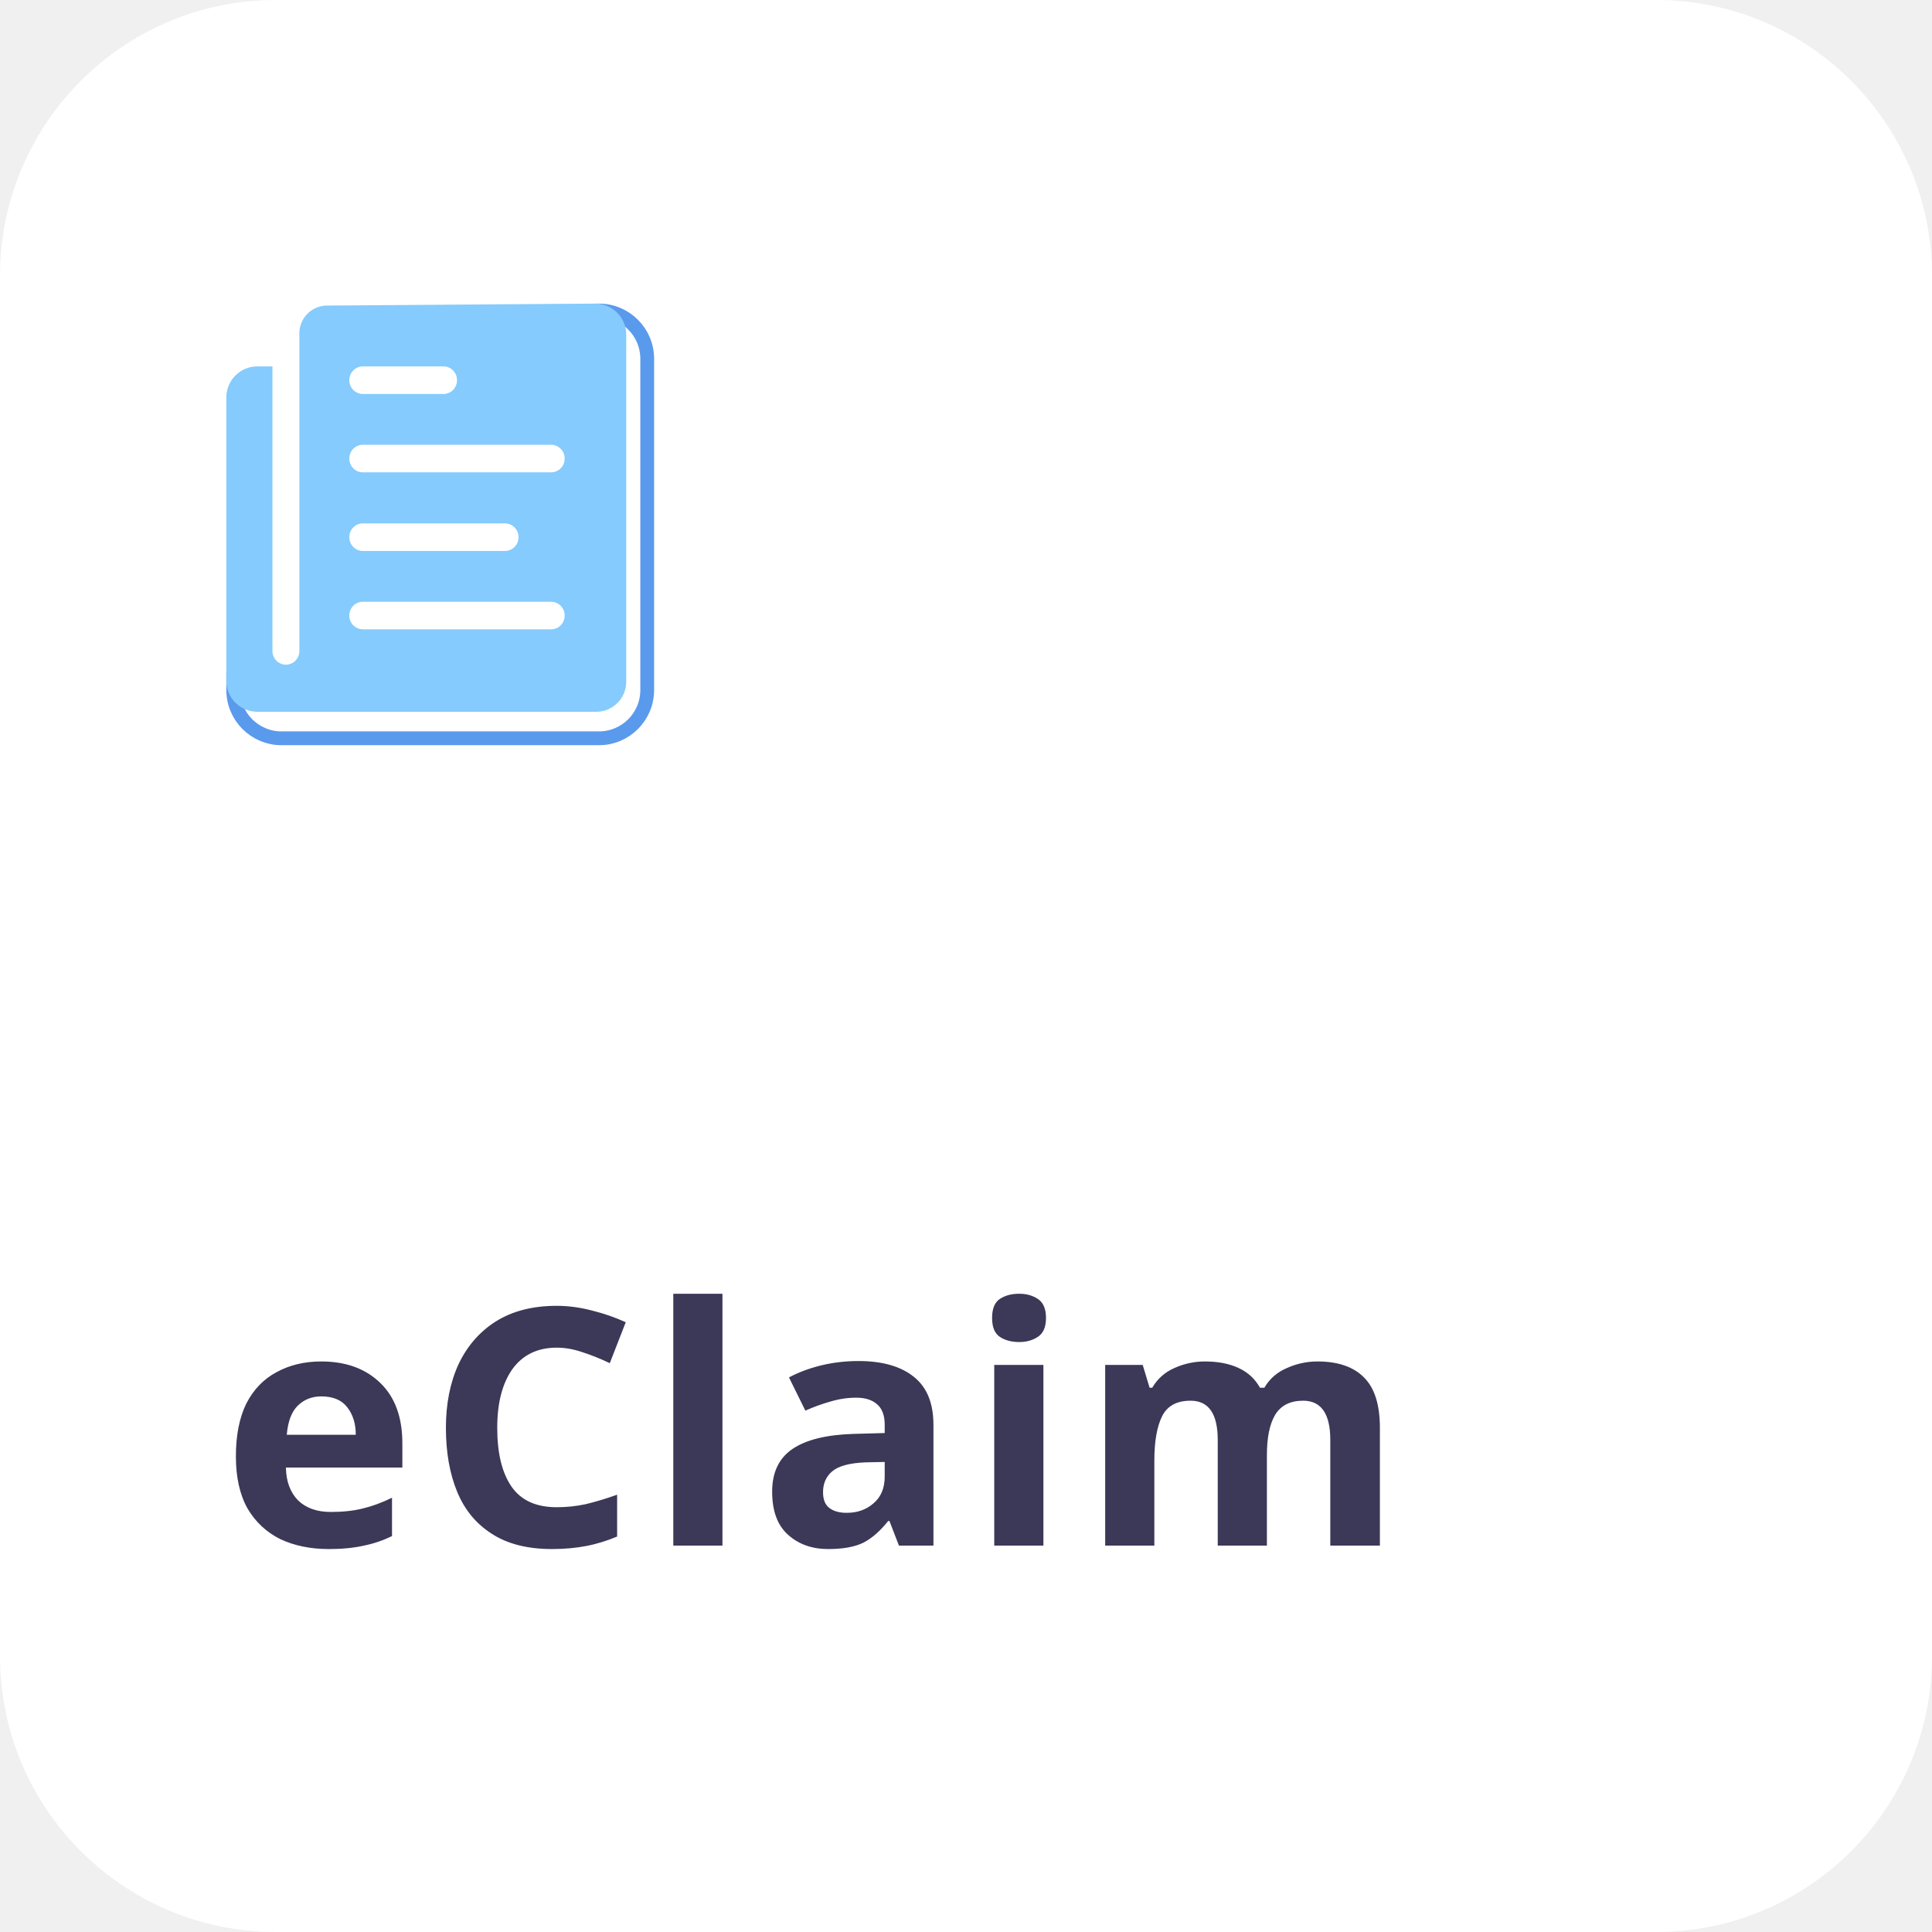
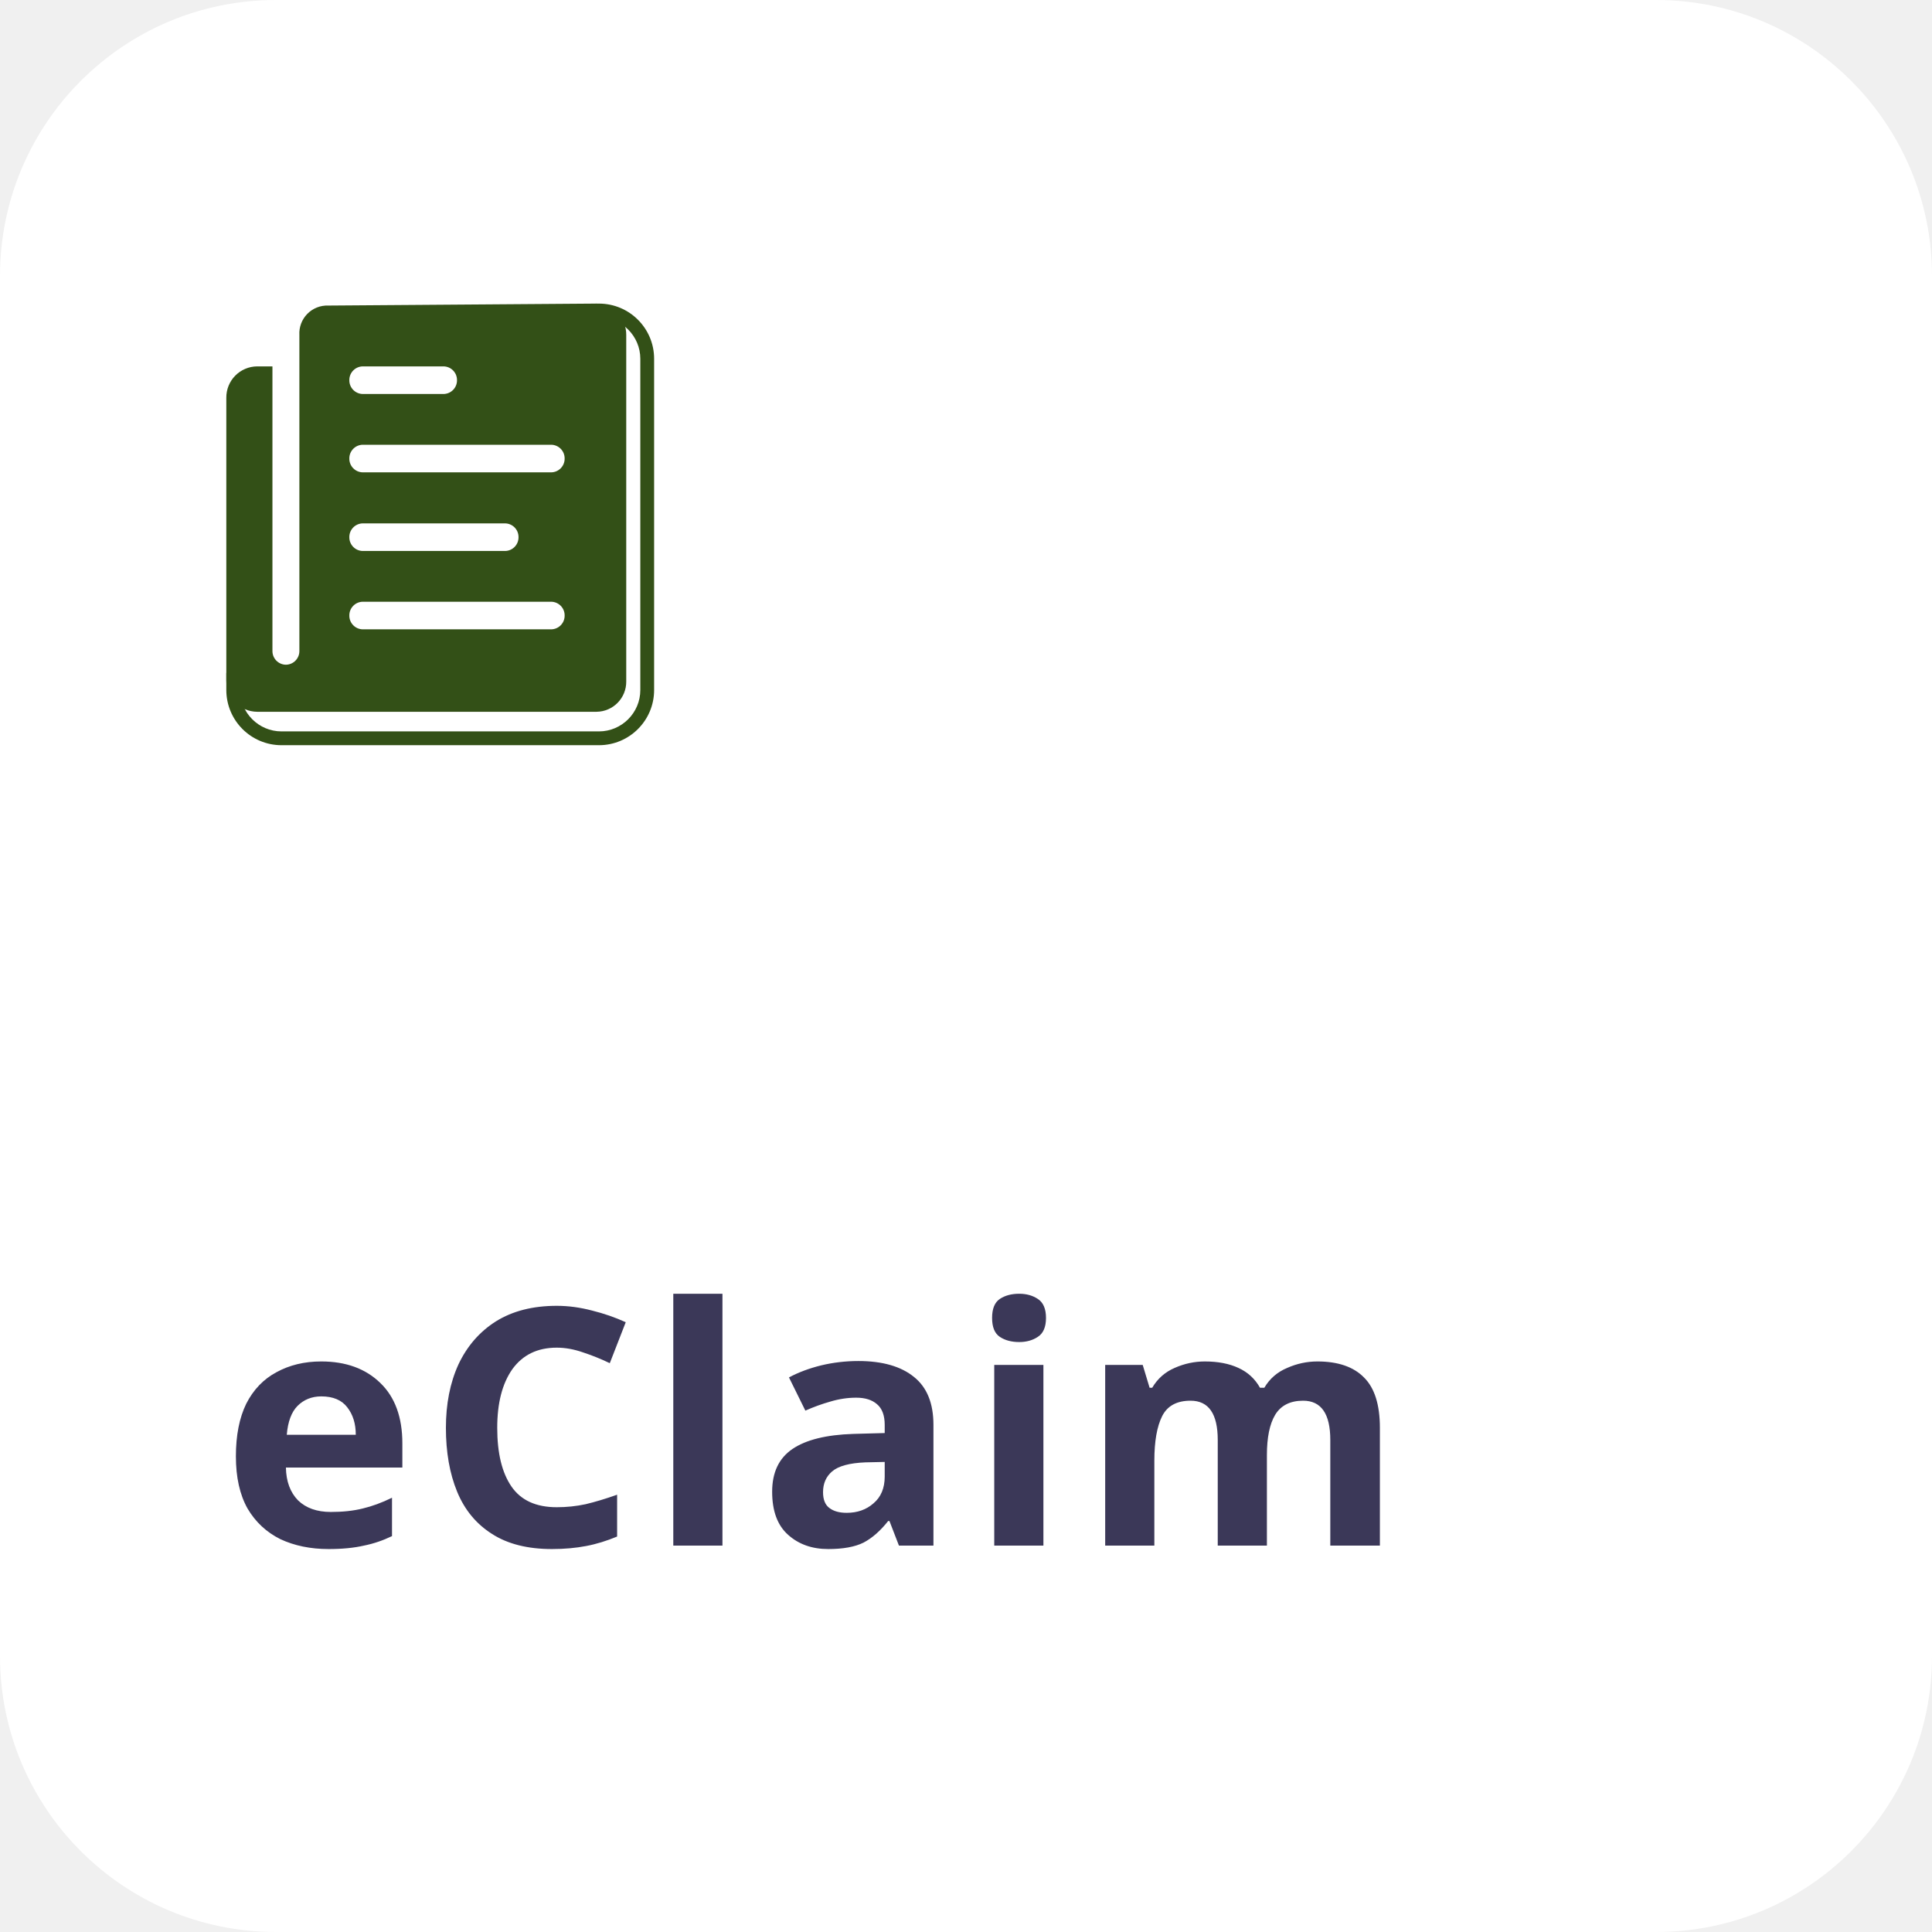
<svg xmlns="http://www.w3.org/2000/svg" width="70" height="70" viewBox="0 0 70 70">
-   <g id="Group_644" data-name="Group 644" transform="translate(-30 -299)">
+   <g id="Group_139" data-name="Group 139" transform="translate(-30 -299)">
    <rect id="Rectangle_89" data-name="Rectangle 89" width="70" height="70" rx="10" transform="translate(30 299)" fill="#fff" />
    <text id="eClaim" transform="translate(38 355)" fill="#3b3858" font-size="12" font-family="Nunito-Bold, Nunito" font-weight="700" letter-spacing="0.03em">
      <tspan x="0" y="0">eClaim</tspan>
    </text>
    <g id="Group_156" data-name="Group 156" transform="translate(-27.8 -2)">
-       <g id="Rectangle_115" data-name="Rectangle 115" transform="translate(66 312)" fill="#fff" stroke="#5a9aed" stroke-width="0.5">
-         <rect width="15.5" height="16" rx="2" stroke="none" />
-         <rect x="0.25" y="0.25" width="15" height="15.5" rx="1.75" fill="none" />
+       <g id="Path_902" data-name="Path 902" transform="translate(66 312)" fill="#fff">
+         <path d="M 13.5 15.75 L 2 15.75 C 1.035 15.75 0.25 14.965 0.25 14 L 0.25 2 C 0.25 1.035 1.035 0.25 2 0.25 L 13.5 0.25 C 14.465 0.25 15.25 1.035 15.25 2 L 15.25 14 C 15.25 14.965 14.465 15.75 13.5 15.75 Z" stroke="none" />
+         <path d="M 2 0.5 C 1.173 0.5 0.5 1.173 0.5 2 L 0.5 14 C 0.5 14.827 1.173 15.5 2 15.5 L 13.5 15.5 C 14.327 15.5 15 14.827 15 14 L 15 2 C 15 1.173 14.327 0.5 13.5 0.5 L 2 0.5 M 2 0 L 13.5 0 C 14.605 0 15.5 0.895 15.5 2 L 15.5 14 C 15.5 15.105 14.605 16 13.5 16 L 2 16 C 0.895 16 0 15.105 0 14 L 0 2 C 0 0.895 0.895 0 2 0 Z" stroke="none" fill="#335017" />
      </g>
      <rect id="Rectangle_116" data-name="Rectangle 116" width="14" height="14" rx="1" transform="translate(65.8 311.8)" fill="#fff" />
-       <path id="Icon_ionic-ios-paper" data-name="Icon ionic-ios-paper" d="M6.022,4.513V15.959a.494.494,0,0,1-.488.5h0a.494.494,0,0,1-.488-.5V5.65H4.489A1.125,1.125,0,0,0,3.375,6.788V17.026a1.125,1.125,0,0,0,1.114,1.138h12.3a1.088,1.088,0,0,0,1.076-1.1V4.513a1.125,1.125,0,0,0-1.114-1.138l-9.681.071A1.009,1.009,0,0,0,6.022,4.513ZM8.32,5.65h2.925a.494.494,0,0,1,.488.5h0a.494.494,0,0,1-.488.5H8.32a.494.494,0,0,1-.488-.5h0A.494.494,0,0,1,8.32,5.65Zm0,5.688h5.154a.494.494,0,0,1,.488.5h0a.494.494,0,0,1-.488.5H8.32a.494.494,0,0,1-.488-.5h0A.494.494,0,0,1,8.32,11.338Zm6.825,3.839H8.32a.494.494,0,0,1-.488-.5h0a.494.494,0,0,1,.488-.5h6.825a.494.494,0,0,1,.488.5h0A.494.494,0,0,1,15.145,15.177Zm0-5.688H8.32a.494.494,0,0,1-.488-.5h0a.494.494,0,0,1,.488-.5h6.825a.494.494,0,0,1,.488.5h0A.494.494,0,0,1,15.145,9.489Z" transform="translate(62.625 308.625)" fill="#85cbfd" />
+       <path id="Icon_ionic-ios-paper" data-name="Icon ionic-ios-paper" d="M6.022,4.513V15.959a.494.494,0,0,1-.488.5h0a.494.494,0,0,1-.488-.5V5.65H4.489A1.125,1.125,0,0,0,3.375,6.788V17.026a1.125,1.125,0,0,0,1.114,1.138h12.3a1.088,1.088,0,0,0,1.076-1.1V4.513a1.125,1.125,0,0,0-1.114-1.138l-9.681.071A1.009,1.009,0,0,0,6.022,4.513ZM8.32,5.65h2.925a.494.494,0,0,1,.488.5h0a.494.494,0,0,1-.488.5H8.32a.494.494,0,0,1-.488-.5h0A.494.494,0,0,1,8.32,5.65Zm0,5.688h5.154a.494.494,0,0,1,.488.5h0a.494.494,0,0,1-.488.5H8.32a.494.494,0,0,1-.488-.5h0A.494.494,0,0,1,8.32,11.338Zm6.825,3.839H8.32a.494.494,0,0,1-.488-.5h0a.494.494,0,0,1,.488-.5h6.825a.494.494,0,0,1,.488.5h0A.494.494,0,0,1,15.145,15.177Zm0-5.688H8.32a.494.494,0,0,1-.488-.5h0a.494.494,0,0,1,.488-.5h6.825a.494.494,0,0,1,.488.5h0A.494.494,0,0,1,15.145,9.489Z" transform="translate(62.625 308.625)" fill="#335017" />
    </g>
  </g>
</svg>
